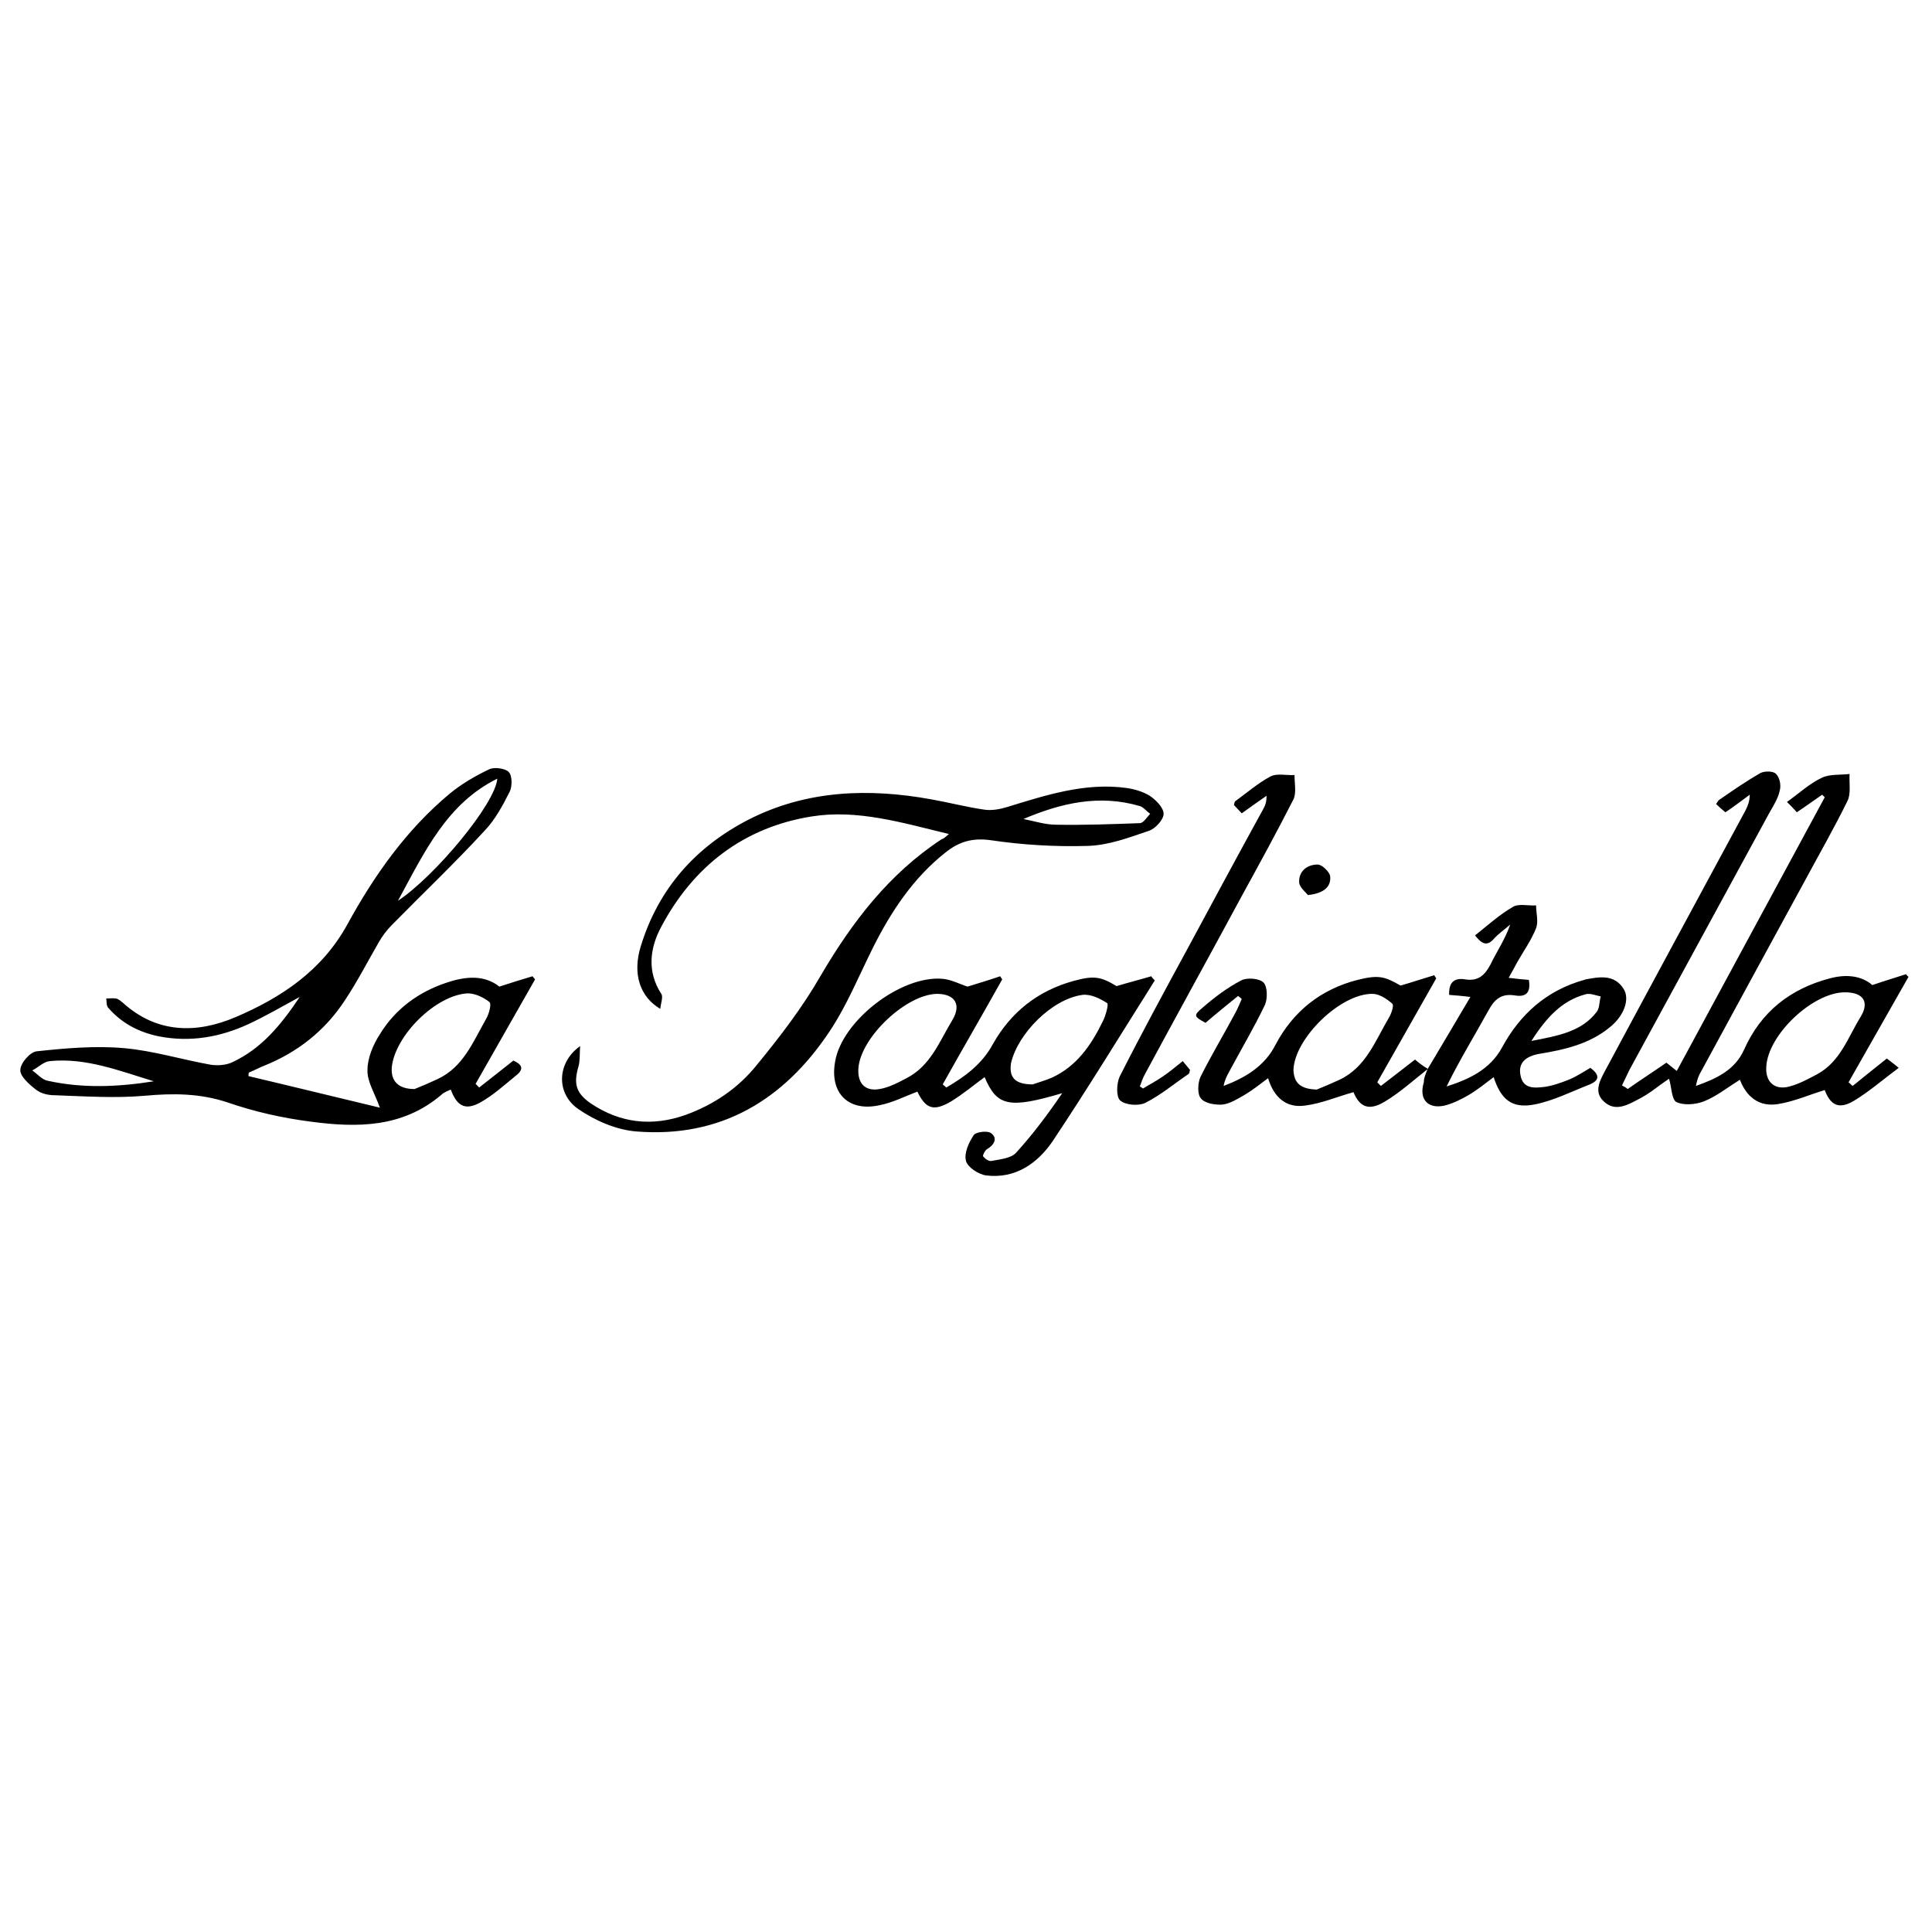
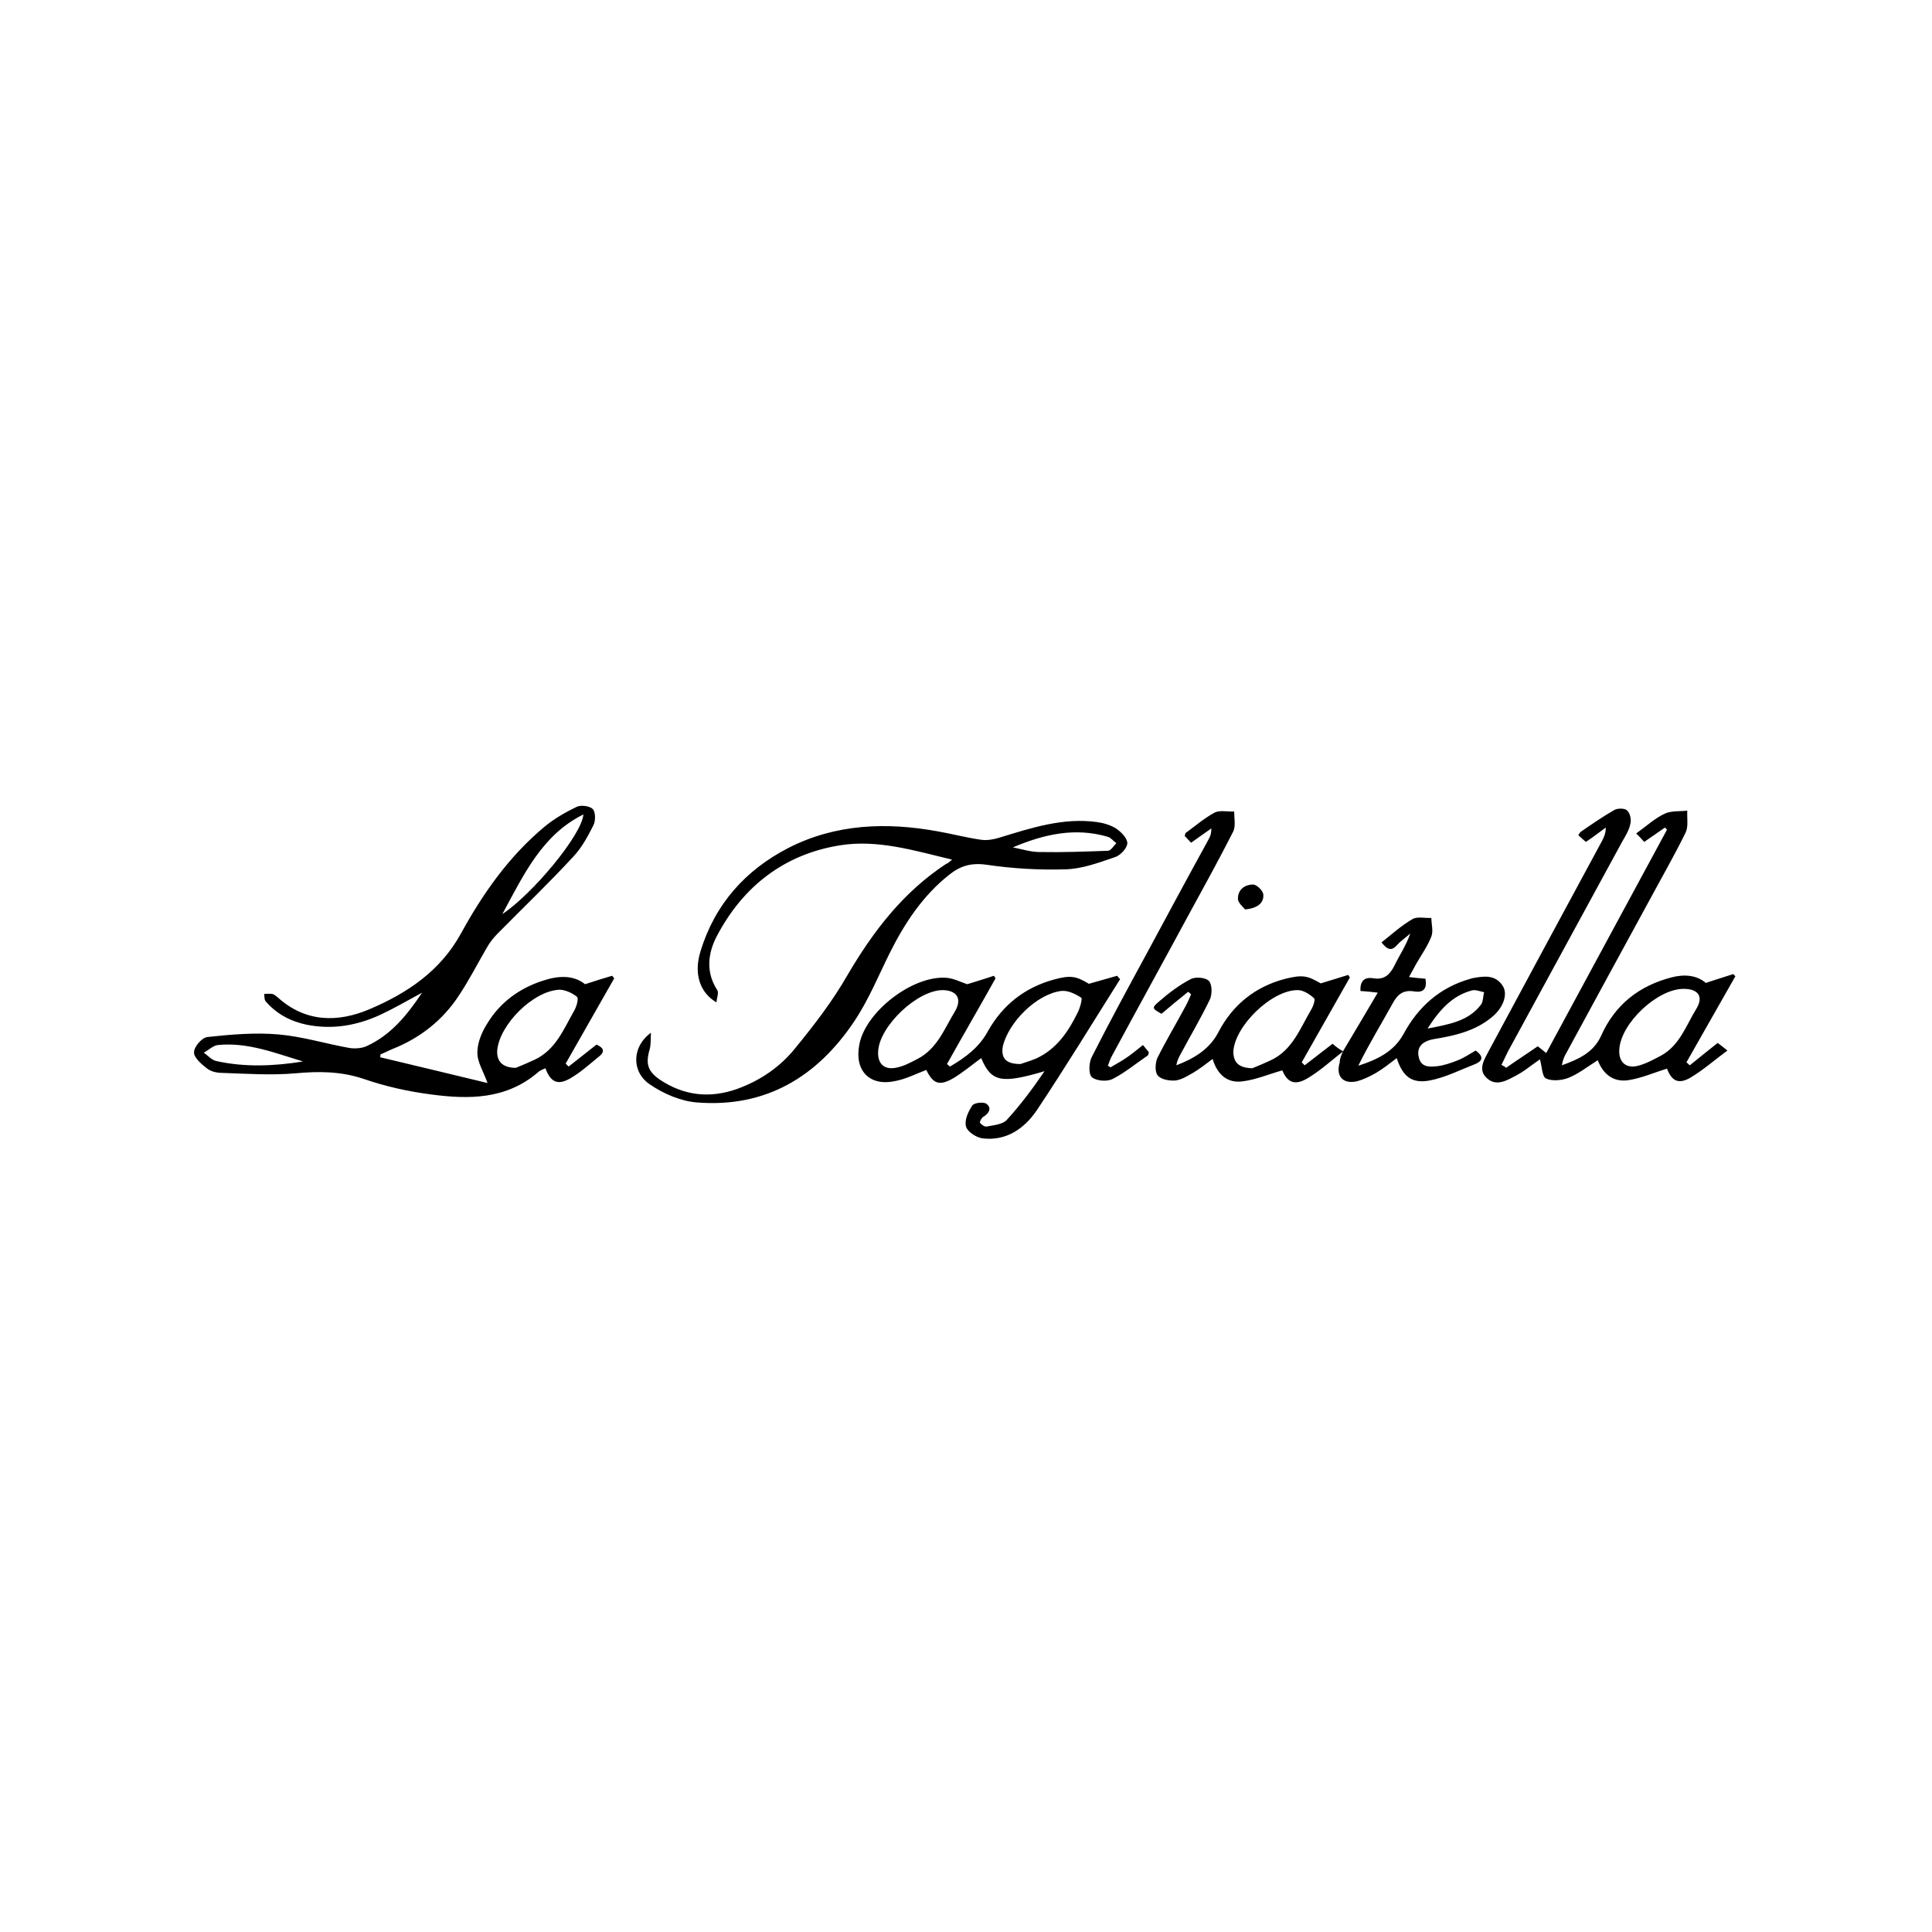
<svg xmlns="http://www.w3.org/2000/svg" width="200" height="200" fill="none">
  <path fill="#fff" d="M0 0h200v200H0z" />
  <g clip-path="url(#clip0)" fill="#000">
-     <path d="M25.724 111.399c4.551 1.071 9.103 2.196 13.602 3.267-.536-1.5-1.34-2.732-1.285-3.91 0-1.231.589-2.624 1.285-3.695 1.606-2.624 4.016-4.391 6.962-5.355 1.927-.643 3.855-.803 5.408.428 1.285-.428 2.357-.749 3.428-1.071.107.107.16.215.267.322-2.035 3.588-4.123 7.229-6.158 10.817l.375.375c1.178-.91 2.302-1.821 3.534-2.785.857.375 1.178.857.268 1.553-1.178.964-2.356 2.035-3.695 2.785-1.553.857-2.41.375-3.053-1.339-.321.161-.696.268-.964.536-4.016 3.427-8.729 3.427-13.548 2.784-2.892-.374-5.784-1.017-8.569-1.981-2.891-.964-5.676-.964-8.621-.696-3.053.268-6.159.053-9.265-.054-.696 0-1.446-.16-1.981-.589-.696-.535-1.66-1.392-1.607-2.035 0-.696 1.018-1.874 1.714-1.928 2.999-.321 6.051-.589 9.05-.321 2.999.268 5.944 1.178 8.943 1.714.696.107 1.607.053 2.25-.268 2.998-1.392 5.033-3.856 6.961-6.748-1.874 1.018-3.534 1.982-5.248 2.785-2.999 1.392-6.105 1.928-9.372 1.285-2.035-.428-3.802-1.338-5.194-2.945-.214-.214-.16-.643-.214-.964.321 0 .696-.053 1.017 0 .268.054.482.268.696.429 3.535 3.213 7.658 3.213 11.675 1.499 4.766-2.035 8.943-4.82 11.567-9.586 2.785-5.087 6.105-9.8 10.603-13.549 1.232-1.017 2.624-1.82 4.07-2.516.536-.268 1.66-.108 2.035.267.375.375.375 1.5.107 2.035-.696 1.393-1.5 2.892-2.57 4.017-3.106 3.373-6.427 6.533-9.64 9.8a8.542 8.542 0 00-1.338 1.767c-1.178 2.035-2.25 4.123-3.535 6.051-2.035 3.106-4.873 5.356-8.354 6.748-.535.214-1.017.482-1.553.696-.053.054-.053.214-.053.375zm17.19 1.339a45.266 45.266 0 002.356-1.018c2.677-1.231 3.695-3.856 5.034-6.212.321-.535.589-1.553.375-1.767-.59-.482-1.5-.91-2.25-.91-3.32.16-7.55 4.391-7.872 7.658-.107 1.392.643 2.249 2.357 2.249zm8.568-32.132c-5.195 2.571-7.497 7.498-10.282 12.639 3.802-2.517 10.068-10.014 10.282-12.639zm-35.558 31.328c-3.535-1.071-7.016-2.463-10.764-2.088-.643.053-1.179.643-1.821.964.535.375 1.017.964 1.606 1.071 3.642.803 7.283.642 10.979.053zm152.569.804c1.285-.911 2.624-1.768 4.016-2.731.268.214.589.481 1.071.856 5.141-9.532 10.229-18.903 15.316-28.329l-.268-.267c-.856.589-1.66 1.178-2.624 1.82-.267-.32-.589-.642-1.017-1.07 1.285-.911 2.356-1.928 3.641-2.518.804-.374 1.875-.267 2.839-.374-.054.963.16 2.034-.215 2.784-1.445 2.946-3.052 5.73-4.605 8.622-3.534 6.48-7.069 12.96-10.55 19.386-.268.428-.428.91-.535 1.499 2.088-.749 4.016-1.606 4.98-3.748 1.767-3.963 4.82-6.319 8.89-7.39 1.606-.429 3.213-.322 4.391.696 1.232-.429 2.356-.75 3.481-1.125.107.107.16.214.268.268-2.089 3.641-4.124 7.283-6.212 10.925.16.107.267.267.428.374 1.125-.91 2.249-1.82 3.534-2.838.268.214.589.429 1.232.964-1.66 1.232-3.052 2.463-4.659 3.427-1.553.911-2.41.429-2.999-1.124-1.606.482-3.159 1.178-4.82 1.446-1.927.321-3.266-.696-3.962-2.517-1.286.803-2.41 1.713-3.749 2.249-.857.321-2.089.428-2.838.053-.482-.267-.482-1.553-.75-2.409-.161.107-.535.375-.91.642-.643.482-1.286.964-1.982 1.339-1.231.643-2.624 1.553-3.856.375-1.178-1.071-.267-2.41.322-3.535 4.766-8.889 9.586-17.779 14.352-26.615.214-.428.428-.91.428-1.606-.803.589-1.553 1.178-2.517 1.82a13.95 13.95 0 01-.964-.856c.161-.215.214-.375.322-.429 1.392-.964 2.784-1.928 4.284-2.785.428-.214 1.338-.214 1.606.108.375.374.536 1.178.375 1.713-.161.803-.642 1.553-1.071 2.303-4.82 8.836-9.639 17.726-14.459 26.562-.268.535-.535 1.124-.803 1.66.321.16.482.268.589.375zm14.352-2.303c-.107 1.553.857 2.463 2.41 2.035 1.017-.268 1.981-.803 2.891-1.285 2.357-1.286 3.16-3.803 4.445-5.891.964-1.553.322-2.571-1.606-2.571-3.321 0-7.98 4.392-8.14 7.712zM98.233 86.337c-4.873-1.179-9.479-2.57-14.191-1.821-7.07 1.124-12.317 5.194-15.638 11.513-1.124 2.142-1.445 4.552.054 6.855.214.321-.054.964-.107 1.553-2.089-1.232-2.892-3.588-2.035-6.426 1.82-5.998 5.676-10.336 11.192-13.174 5.998-3.052 12.424-3.267 18.904-2.088 1.82.32 3.642.803 5.516 1.07.75.108 1.606-.053 2.303-.267 4.016-1.232 8.086-2.57 12.37-1.982.803.108 1.714.375 2.41.804.643.428 1.446 1.231 1.446 1.874 0 .59-.857 1.553-1.553 1.767-2.035.696-4.177 1.5-6.319 1.553a56.851 56.851 0 01-10.014-.589c-1.928-.268-3.32.16-4.713 1.285-3.32 2.624-5.623 6.105-7.497 9.854-1.446 2.892-2.678 5.944-4.499 8.675-4.712 7.069-11.246 11.032-19.974 10.336-2.09-.161-4.285-1.125-5.998-2.303-2.357-1.606-2.25-4.82.16-6.533-.053.857 0 1.499-.16 2.088-.536 1.821-.268 2.785 1.285 3.856 3.052 2.035 6.319 2.41 9.8 1.178 2.945-1.071 5.462-2.784 7.39-5.194 2.41-2.946 4.713-5.945 6.587-9.211 3.267-5.57 7.069-10.55 12.531-14.138.214-.053.375-.214.75-.535zm7.711-1.553c1.125.214 2.249.589 3.374.589 2.892.053 5.784-.054 8.675-.161.375 0 .75-.643 1.072-.964-.375-.268-.697-.696-1.072-.803-4.177-1.232-8.139-.322-12.049 1.339z" />
-     <path d="M115.584 102.081c1.446-.429 2.517-.696 3.588-1.018.107.161.214.268.374.429-3.48 5.516-6.908 11.139-10.549 16.601-1.553 2.303-3.856 3.963-6.908 3.588-.804-.107-1.928-.857-2.089-1.5-.214-.803.268-1.874.803-2.677.215-.322 1.393-.482 1.768-.214.696.482.428 1.178-.375 1.66-.215.107-.482.642-.429.749.214.268.589.536.857.482.857-.16 1.982-.267 2.517-.803 1.767-1.928 3.32-4.016 4.82-6.212-5.463 1.607-6.748 1.392-8.033-1.66-1.178.857-2.25 1.767-3.481 2.517-1.82 1.071-2.624.75-3.48-1.018-1.286.482-2.518 1.125-3.857 1.393-3.266.75-5.248-1.232-4.659-4.499.697-4.23 6.855-8.996 11.193-8.568.91.107 1.82.589 2.517.803 1.178-.374 2.302-.696 3.373-1.071.054.107.161.215.215.322-2.035 3.641-4.124 7.229-6.159 10.871.107.107.268.214.375.321 1.928-1.125 3.695-2.41 4.82-4.498 1.874-3.321 4.659-5.516 8.354-6.534 2.142-.589 2.838-.428 4.445.536zm-26.723 8.515c-.107 1.553.696 2.409 2.196 2.142.964-.161 1.874-.643 2.785-1.125 2.517-1.285 3.427-3.856 4.766-6.051.91-1.553.267-2.624-1.5-2.678-3.213-.053-8.032 4.498-8.247 7.712zm18.047 1.66c.429-.161 1.232-.375 1.982-.696 2.57-1.179 4.07-3.374 5.248-5.784.321-.589.642-1.821.482-1.928-.75-.482-1.714-.964-2.571-.857-3.159.429-6.694 4.017-7.39 7.069-.214 1.446.375 2.196 2.249 2.196zm40.86-1.553c1.446-2.41 2.892-4.873 4.445-7.498-.803-.107-1.499-.16-2.196-.214-.053-1.178.429-1.82 1.661-1.606 1.338.214 2.034-.429 2.624-1.553.642-1.34 1.499-2.57 2.035-4.124-.536.482-1.179.91-1.661 1.446-.696.803-1.231.643-1.981-.321 1.285-1.018 2.517-2.142 3.909-2.945.589-.375 1.607-.108 2.41-.161 0 .803.268 1.66 0 2.356-.482 1.232-1.285 2.356-1.928 3.481-.267.482-.535 1.017-.91 1.66.803.107 1.446.161 2.088.214.215 1.232-.214 1.821-1.445 1.607-1.393-.214-2.089.375-2.732 1.553-1.446 2.624-2.999 5.141-4.337 7.872 2.356-.75 4.498-1.767 5.73-4.016 1.874-3.481 4.659-5.945 8.514-7.016.054 0 .108-.053.161-.053 1.446-.268 2.945-.536 3.909.964.697 1.071.054 2.838-1.446 4.016-2.088 1.714-4.659 2.303-7.283 2.731-1.499.268-2.195 1.018-1.927 2.249.267 1.393 1.445 1.286 2.409 1.179.857-.108 1.768-.429 2.571-.75.803-.321 1.499-.803 2.249-1.232.857.643 1.071 1.232-.053 1.714-1.928.75-3.803 1.713-5.784 2.088-2.303.429-3.427-.535-4.177-2.838-.857.643-1.714 1.339-2.624 1.874-.75.429-1.607.857-2.464 1.071-1.713.375-2.677-.642-2.142-2.409 0-.482.215-.911.375-1.339zm10.764-2.946c2.785-.535 5.195-.964 6.748-2.998.321-.375.267-1.072.428-1.607-.535-.107-1.124-.375-1.606-.214-2.357.642-3.963 2.302-5.57 4.819z" />
-     <path d="M147.822 110.649c-1.446 1.125-2.838 2.41-4.445 3.374-1.66 1.017-2.624.589-3.267-.964-1.713.482-3.32 1.178-5.033 1.392-1.928.268-3.214-.856-3.803-2.838-.856.643-1.606 1.232-2.409 1.714-.75.428-1.5.91-2.303 1.017-.75.054-1.821-.107-2.249-.642-.375-.429-.322-1.553-.054-2.196 1.125-2.249 2.41-4.391 3.588-6.587.268-.482.482-1.017.696-1.499-.107-.107-.214-.215-.375-.322-1.124.911-2.249 1.821-3.373 2.785-1.179-.643-1.286-.75-.322-1.553 1.232-1.071 2.571-2.088 4.017-2.838.589-.321 1.874-.214 2.302.214.429.428.429 1.66.161 2.303-1.125 2.356-2.463 4.605-3.695 6.908-.268.482-.482.91-.589 1.499 2.249-.856 4.231-2.035 5.355-4.23 1.821-3.481 4.713-5.784 8.515-6.748 2.142-.535 2.785-.375 4.445.589 1.285-.375 2.409-.749 3.481-1.071.053.107.16.215.214.322l-6.105 10.764.375.374c1.178-.91 2.302-1.767 3.534-2.731.429.375.857.696 1.339.964 0 0-.054.054 0 0zm-11.514 2.142a45.124 45.124 0 002.357-1.017c2.731-1.285 3.695-4.017 5.087-6.373.268-.428.589-1.339.375-1.499-.536-.482-1.339-1.018-2.035-1.018-3.32-.053-8.086 4.606-8.194 7.872.054 1.286.643 1.982 2.41 2.035z" />
-     <path d="M118.315 112.684c.696-.428 1.339-.75 2.035-1.232.642-.428 1.285-.963 2.088-1.606.268.321.536.643.75.91-.054.214-.054.375-.161.429-1.499 1.017-2.892 2.195-4.498 2.999-.696.321-2.035.214-2.571-.268-.428-.375-.374-1.767-.053-2.464 2.249-4.444 4.605-8.782 6.962-13.12 2.624-4.873 5.248-9.746 7.925-14.62.215-.374.322-.75.322-1.338-.857.589-1.66 1.178-2.571 1.82-.268-.267-.535-.588-.803-.856.053-.161.053-.322.107-.375 1.178-.857 2.356-1.874 3.641-2.57.697-.376 1.661-.108 2.517-.161 0 .856.215 1.82-.107 2.517-1.713 3.373-3.534 6.694-5.355 10.014-3.32 6.158-6.694 12.263-10.014 18.422-.214.375-.375.857-.536 1.285.054 0 .161.107.322.214zm17.083-20.028c-.268-.322-.857-.803-.911-1.285-.053-1.179.804-1.875 1.928-1.875.429 0 1.232.75 1.286 1.232.107 1.125-.75 1.767-2.303 1.928z" />
+     <path d="M39.366 109.448c3.716.874 7.432 1.792 11.104 2.667-.437-1.224-1.093-2.23-1.05-3.192 0-1.005.482-2.142 1.05-3.016 1.311-2.142 3.279-3.585 5.683-4.372 1.574-.524 3.148-.655 4.415.35 1.05-.35 1.924-.612 2.798-.874.088.087.131.175.219.262-1.662 2.929-3.366 5.902-5.028 8.831l.306.306c.962-.743 1.88-1.487 2.886-2.273.7.306.961.699.218 1.267-.962.787-1.923 1.662-3.016 2.274-1.268.699-1.967.306-2.492-1.093-.262.131-.568.218-.787.437-3.278 2.798-7.125 2.798-11.06 2.273-2.36-.306-4.721-.831-6.995-1.617-2.36-.787-4.633-.787-7.038-.569-2.492.219-5.027.044-7.563-.043-.568 0-1.18-.132-1.617-.481-.568-.437-1.355-1.137-1.312-1.662 0-.568.831-1.53 1.4-1.573 2.447-.263 4.94-.481 7.387-.263 2.448.219 4.853.962 7.3 1.399.57.088 1.312.044 1.837-.218 2.448-1.137 4.11-3.148 5.683-5.508-1.53.83-2.885 1.617-4.284 2.273-2.448 1.136-4.984 1.574-7.65 1.049-1.662-.35-3.104-1.093-4.24-2.404-.176-.175-.132-.525-.176-.787.263 0 .569-.044.83 0 .22.043.394.218.57.349 2.884 2.623 6.25 2.623 9.53 1.224 3.89-1.661 7.3-3.934 9.442-7.825 2.273-4.153 4.983-8 8.656-11.06 1.005-.83 2.142-1.486 3.322-2.054.437-.219 1.355-.088 1.661.218.306.306.306 1.224.088 1.661-.569 1.137-1.224 2.361-2.099 3.279-2.535 2.754-5.246 5.333-7.869 8a6.972 6.972 0 00-1.093 1.443c-.961 1.66-1.835 3.366-2.885 4.94-1.66 2.535-3.978 4.371-6.82 5.508-.437.175-.83.393-1.267.568-.044.044-.044.175-.044.306zm14.033 1.093a36.67 36.67 0 001.923-.831c2.186-1.005 3.017-3.147 4.11-5.071.262-.437.48-1.267.306-1.442-.481-.394-1.224-.743-1.836-.743-2.71.131-6.164 3.584-6.427 6.251-.087 1.137.525 1.836 1.924 1.836zm6.994-26.23c-4.24 2.099-6.12 6.12-8.393 10.317 3.104-2.054 8.219-8.174 8.393-10.317zm-29.027 25.574c-2.885-.874-5.727-2.011-8.787-1.705-.524.044-.962.525-1.486.787.437.306.83.787 1.311.874 2.973.656 5.946.525 8.962.044zm124.547.656c1.049-.743 2.142-1.443 3.278-2.23.219.175.481.394.875.7 4.196-7.781 8.349-15.432 12.502-23.126l-.218-.218c-.7.48-1.355.961-2.142 1.486a13.84 13.84 0 00-.831-.874c1.049-.743 1.924-1.574 2.973-2.055.655-.306 1.53-.219 2.317-.306-.044.787.131 1.661-.175 2.273-1.18 2.405-2.492 4.678-3.76 7.038-2.885 5.29-5.77 10.58-8.612 15.826-.218.349-.349.743-.437 1.224 1.705-.612 3.279-1.312 4.066-3.06 1.442-3.235 3.934-5.159 7.256-6.033 1.312-.35 2.623-.262 3.585.568 1.006-.35 1.924-.612 2.842-.918.087.088.131.175.218.219-1.705 2.972-3.366 5.945-5.071 8.918.131.087.219.218.35.306.918-.743 1.836-1.487 2.885-2.317.219.175.481.349 1.006.787-1.355 1.005-2.492 2.011-3.804 2.797-1.267.744-1.967.35-2.448-.918-1.311.394-2.579.962-3.934 1.181-1.574.262-2.667-.569-3.235-2.055-1.049.656-1.967 1.399-3.06 1.836-.7.262-1.705.35-2.317.044-.394-.219-.394-1.268-.612-1.967-.131.087-.437.306-.743.524-.525.394-1.049.787-1.618 1.093-1.005.525-2.142 1.268-3.147.306-.962-.874-.219-1.967.262-2.885 3.891-7.257 7.825-14.514 11.716-21.727.175-.35.35-.743.35-1.311-.656.48-1.268.961-2.055 1.486-.262-.219-.525-.437-.787-.7.131-.174.175-.305.262-.35 1.137-.786 2.274-1.573 3.498-2.272.349-.175 1.092-.175 1.311.087.306.306.437.962.306 1.399-.131.656-.525 1.268-.874 1.88-3.935 7.213-7.869 14.47-11.804 21.683-.218.437-.437.918-.655 1.355.262.131.393.219.481.306zm11.715-1.88c-.087 1.268.7 2.011 1.968 1.661.83-.218 1.617-.655 2.36-1.049 1.924-1.049 2.58-3.104 3.629-4.809.787-1.267.262-2.098-1.312-2.098-2.71 0-6.513 3.585-6.645 6.295zM98.557 88.989c-3.978-.962-7.737-2.098-11.584-1.486-5.77.918-10.055 4.24-12.765 9.399-.918 1.748-1.18 3.715.043 5.595.175.263-.043.787-.087 1.268-1.705-1.005-2.36-2.929-1.661-5.246 1.486-4.896 4.634-8.437 9.136-10.754 4.897-2.492 10.142-2.667 15.432-1.705 1.486.262 2.973.656 4.503.874.612.088 1.311-.043 1.879-.218 3.279-1.006 6.602-2.099 10.099-1.618.656.088 1.399.306 1.967.656.525.35 1.18 1.005 1.18 1.53 0 .481-.699 1.268-1.267 1.443-1.662.568-3.41 1.224-5.159 1.267a46.42 46.42 0 01-8.175-.48c-1.573-.219-2.71.13-3.847 1.049-2.71 2.142-4.59 4.983-6.12 8.043-1.18 2.361-2.186 4.853-3.672 7.082-3.847 5.771-9.18 9.006-16.306 8.438-1.705-.132-3.497-.918-4.896-1.88-1.924-1.312-1.836-3.935.13-5.333-.043.699 0 1.224-.13 1.704-.437 1.487-.219 2.274 1.049 3.148 2.492 1.661 5.158 1.967 8 .962 2.404-.875 4.459-2.274 6.033-4.241 1.967-2.404 3.847-4.852 5.377-7.519 2.666-4.546 5.77-8.612 10.23-11.54.174-.045.305-.176.611-.438zm6.295-1.268c.918.175 1.836.481 2.755.481 2.36.044 4.721-.044 7.081-.131.306 0 .612-.525.875-.787-.306-.219-.569-.568-.875-.656-3.409-1.005-6.644-.262-9.836 1.093z" />
+     <path d="M112.721 101.842c1.181-.35 2.055-.569 2.929-.831.088.131.175.219.306.35-2.841 4.502-5.639 9.093-8.612 13.552-1.268 1.879-3.147 3.235-5.639 2.929-.656-.088-1.574-.7-1.705-1.224-.175-.656.219-1.531.656-2.186.175-.263 1.136-.394 1.442-.175.569.393.35.962-.306 1.355-.175.088-.393.525-.349.612.174.219.48.437.699.394.7-.132 1.618-.219 2.055-.656 1.442-1.574 2.71-3.279 3.934-5.071-4.459 1.311-5.508 1.136-6.557-1.355-.962.699-1.836 1.442-2.842 2.054-1.486.875-2.142.612-2.841-.83-1.05.393-2.055.918-3.148 1.136-2.666.612-4.284-1.005-3.803-3.672.568-3.453 5.596-7.344 9.136-6.994.744.087 1.487.48 2.055.655.962-.306 1.88-.568 2.754-.874.044.087.131.175.175.262-1.661 2.973-3.366 5.902-5.027 8.875.087.087.218.174.306.262 1.574-.918 3.016-1.967 3.934-3.672 1.53-2.711 3.803-4.503 6.82-5.334 1.749-.48 2.317-.349 3.628.438zm-21.814 6.95c-.087 1.268.568 1.968 1.792 1.749.787-.131 1.53-.525 2.274-.918 2.054-1.049 2.797-3.148 3.89-4.94.744-1.268.219-2.142-1.224-2.186-2.623-.043-6.557 3.672-6.732 6.295zm14.732 1.356c.35-.132 1.006-.306 1.618-.569 2.098-.961 3.322-2.754 4.284-4.721.262-.481.525-1.486.393-1.574-.612-.393-1.398-.787-2.098-.699-2.579.349-5.464 3.278-6.033 5.77-.175 1.181.306 1.793 1.836 1.793zm33.356-1.268c1.18-1.967 2.36-3.978 3.628-6.12a29.787 29.787 0 00-1.792-.175c-.044-.962.349-1.487 1.355-1.312 1.093.175 1.661-.349 2.142-1.268.525-1.092 1.224-2.098 1.661-3.366-.437.394-.962.743-1.355 1.18-.568.656-1.006.525-1.618-.262 1.05-.83 2.055-1.748 3.192-2.404.481-.306 1.311-.087 1.967-.131 0 .656.218 1.355 0 1.923-.394 1.006-1.049 1.924-1.574 2.842-.218.393-.437.831-.743 1.355.656.088 1.18.131 1.705.175.175 1.005-.175 1.486-1.18 1.311-1.137-.174-1.705.306-2.23 1.268-1.18 2.142-2.448 4.197-3.541 6.426 1.924-.612 3.672-1.442 4.678-3.278 1.53-2.842 3.803-4.853 6.95-5.727.044 0 .088-.044.132-.044 1.18-.218 2.404-.437 3.191.787.568.874.044 2.317-1.18 3.279-1.705 1.399-3.804 1.88-5.946 2.229-1.224.219-1.792.831-1.574 1.836.219 1.137 1.181 1.05 1.968.962.699-.087 1.442-.35 2.098-.612.656-.262 1.224-.656 1.836-1.005.7.524.874 1.005-.044 1.399-1.573.612-3.103 1.398-4.721 1.704-1.88.35-2.798-.437-3.41-2.316-.699.524-1.399 1.092-2.142 1.53-.612.349-1.311.699-2.011.874-1.399.306-2.186-.525-1.748-1.967 0-.394.174-.743.306-1.093zm8.786-2.405c2.274-.437 4.241-.786 5.509-2.448.262-.306.218-.874.349-1.311-.437-.088-.918-.306-1.311-.175-1.924.525-3.235 1.88-4.547 3.934z" />
+     <path d="M139.038 108.836c-1.18.918-2.317 1.967-3.628 2.754-1.355.831-2.142.481-2.667-.787-1.399.394-2.71.962-4.109 1.137-1.574.218-2.623-.7-3.104-2.317-.699.525-1.311 1.005-1.967 1.399-.612.35-1.224.743-1.88.83-.612.044-1.486-.087-1.836-.524-.306-.35-.262-1.268-.044-1.793.918-1.836 1.968-3.584 2.929-5.377.219-.393.394-.83.569-1.224-.088-.087-.175-.174-.306-.262-.918.743-1.837 1.486-2.755 2.273-.961-.524-1.049-.612-.262-1.267 1.006-.875 2.099-1.705 3.279-2.317.481-.263 1.53-.175 1.88.174.349.35.349 1.356.131 1.88-.918 1.924-2.011 3.76-3.017 5.64-.218.393-.393.743-.48 1.224 1.836-.7 3.453-1.662 4.371-3.454 1.486-2.841 3.847-4.721 6.951-5.508 1.749-.437 2.273-.306 3.628.481 1.05-.306 1.968-.612 2.842-.875.044.088.131.175.175.263l-4.984 8.787.306.306c.962-.744 1.88-1.443 2.885-2.23.35.306.7.568 1.093.787 0 0-.043.044 0 0zm-9.399 1.749a36.292 36.292 0 001.924-.831c2.229-1.049 3.016-3.279 4.153-5.202.218-.35.481-1.093.306-1.224-.437-.394-1.093-.831-1.661-.831-2.711-.043-6.601 3.76-6.689 6.426.044 1.05.525 1.618 1.967 1.662z" />
+     <path d="M114.951 110.497c.568-.349 1.093-.612 1.661-1.005.525-.35 1.049-.787 1.705-1.312.219.263.437.525.612.744-.044.174-.044.306-.131.349-1.224.831-2.361 1.793-3.672 2.448-.569.263-1.661.175-2.099-.218-.349-.306-.306-1.443-.043-2.011 1.836-3.629 3.759-7.17 5.683-10.71 2.142-3.979 4.284-7.957 6.47-11.935.175-.306.262-.612.262-1.093-.699.481-1.355.962-2.098 1.486-.219-.218-.438-.48-.656-.699.044-.131.044-.262.087-.306.962-.7 1.924-1.53 2.973-2.098.568-.306 1.355-.088 2.055-.132 0 .7.174 1.487-.088 2.055-1.399 2.754-2.885 5.465-4.371 8.175-2.711 5.027-5.465 10.011-8.175 15.038-.175.306-.306.7-.437 1.049.043 0 .131.088.262.175zm13.945-16.349c-.218-.263-.699-.656-.743-1.05-.044-.961.656-1.53 1.574-1.53.35 0 1.005.612 1.049 1.006.087.918-.612 1.442-1.88 1.574z" />
  </g>
  <defs>
    <clipPath id="clip0">
-       <path fill="#fff" transform="translate(2 79)" d="M0 0h196v42.842H0z" />
+       <path fill="#fff" transform="translate(20 83)" d="M0 0h160v34.973H0z" />
    </clipPath>
  </defs>
</svg>
